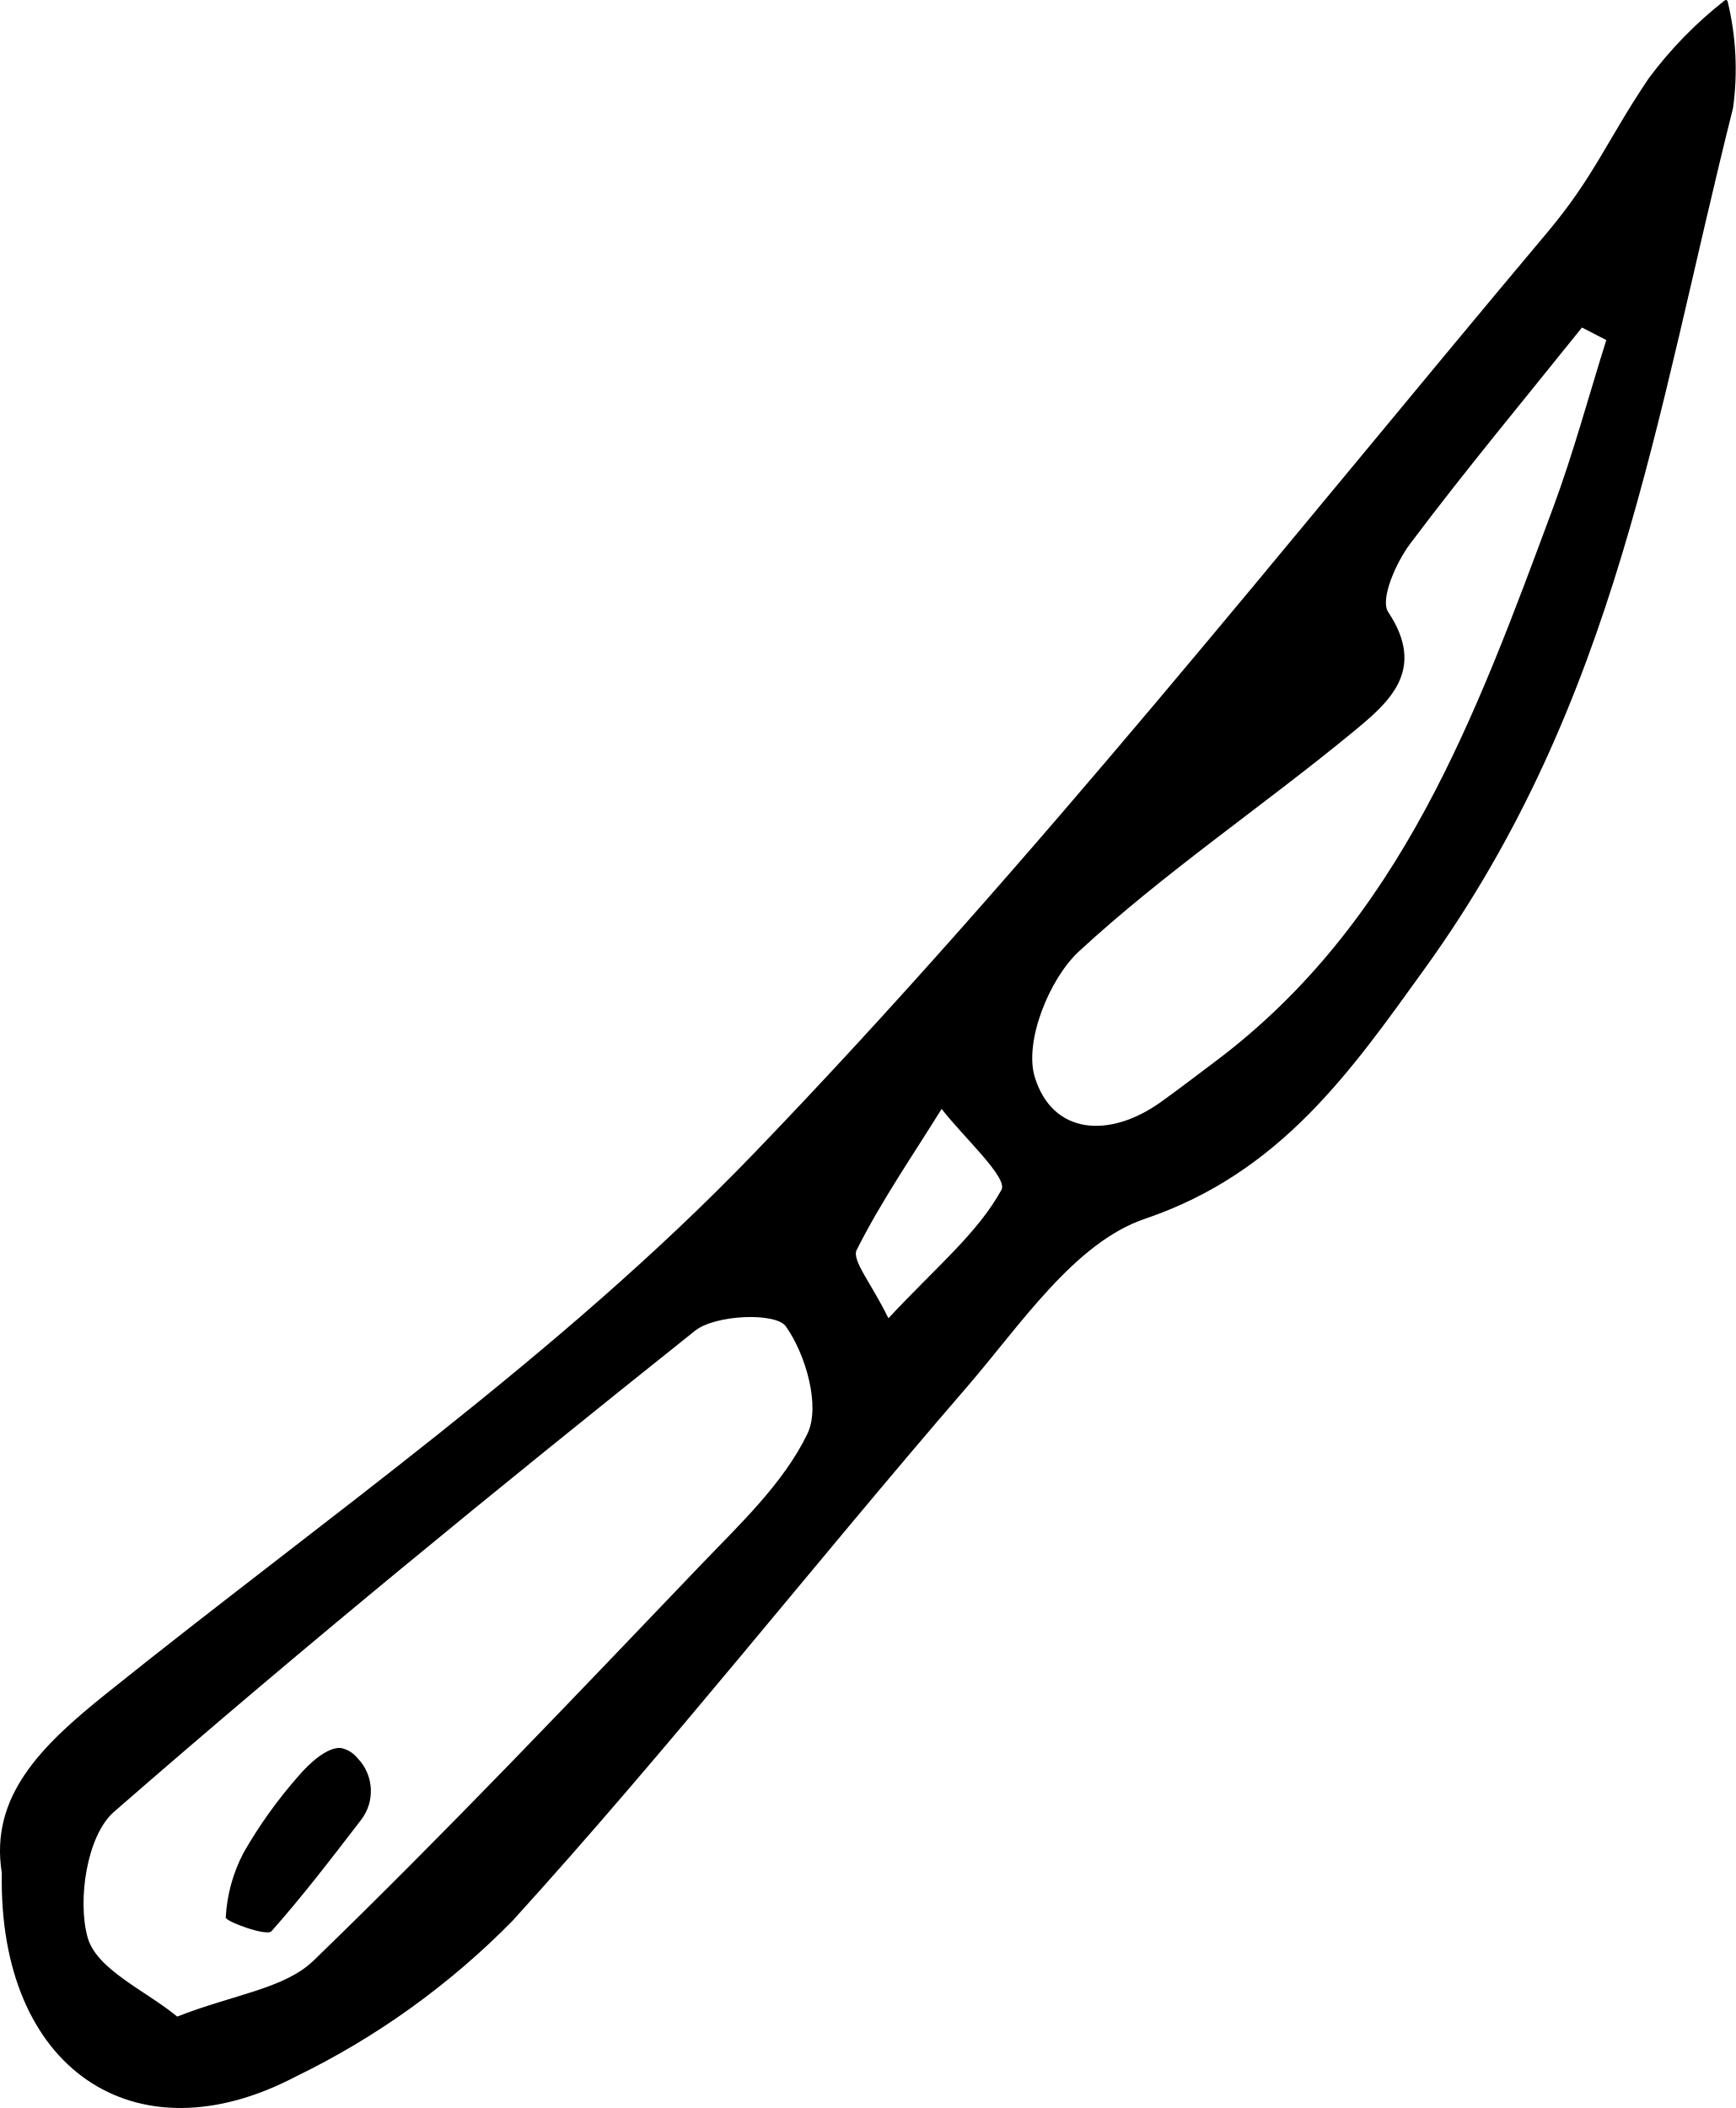
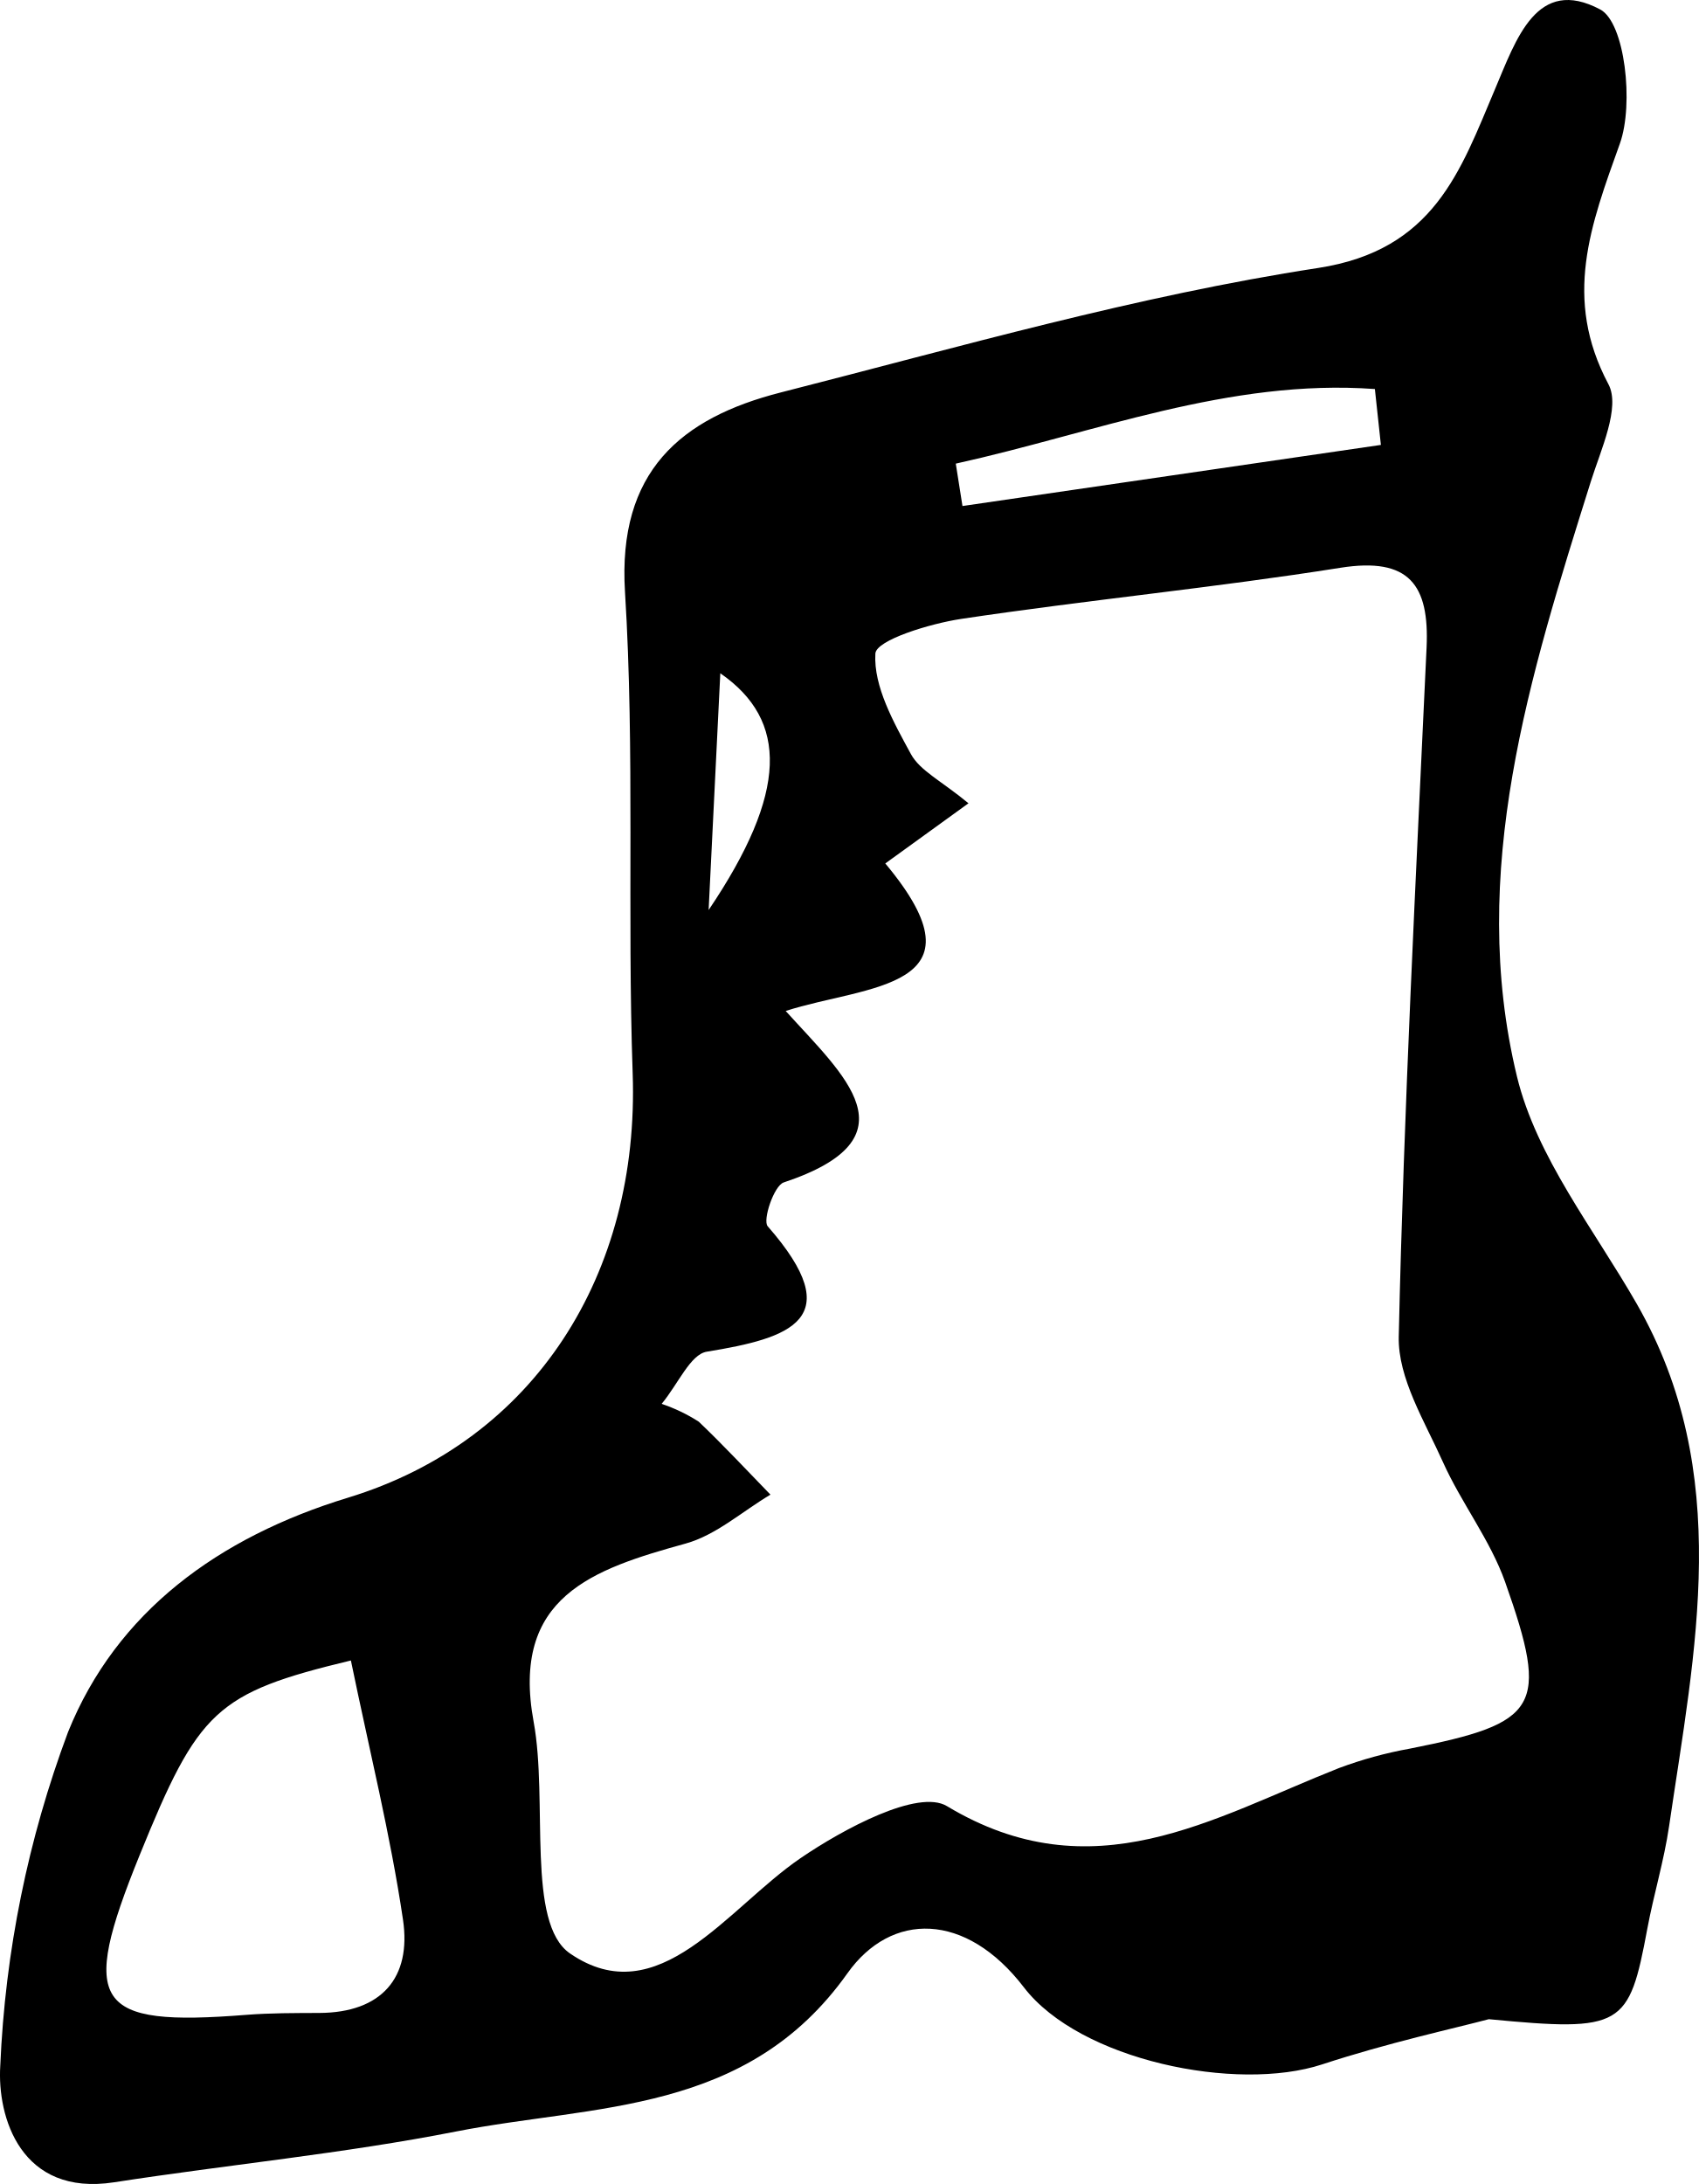
- <svg xmlns="http://www.w3.org/2000/svg" viewBox="0 0 89.985 109.271">
+ <svg xmlns="http://www.w3.org/2000/svg" viewBox="0 0 80.766 103.814">
  <g id="Réteg_2" data-name="Réteg 2">
    <g id="Group_1" data-name="Group 1">
-       <g id="kes_Kép" data-name="kes Kép">
-         <path d="M.094,97.088c-.639-3.981,2.062-6.604,5.376-9.265C16.838,78.696,28.984,70.266,39.035,59.837,53.608,44.715,66.687,28.144,80.221,12.039c2.426-2.887,3.118-4.822,5.254-7.984A21.159,21.159,0,0,1,89.418.017a.092.092,0,0,1,.14.046,14.8,14.8,0,0,1,.284,5.536c-4.036,16.066-5.97,30.713-15.965,44.588-3.836,5.325-7.488,10.609-14.518,12.989-3.656,1.238-6.448,5.497-9.24,8.729-7.921,9.167-15.414,18.713-23.558,27.672a40.637,40.637,0,0,1-11.234,8.067C6.984,112.023-.097,107.245.094,97.088Zm9.093,7.444c2.921-1.147,5.559-1.441,7.068-2.902,6.85-6.628,13.416-13.552,20.01-20.442,2.049-2.141,4.339-4.276,5.591-6.863.689-1.424-.081-4.116-1.121-5.575-.517-.725-3.647-.613-4.708.234C25.837,77.114,15.726,85.357,5.904,93.924,4.515,95.135,4,98.479,4.542,100.429,5.006,102.101,7.564,103.191,9.187,104.532ZM83.272,17.628l-1.262-.65c-2.985,3.724-6.042,7.394-8.906,11.208-.732.974-1.575,2.883-1.136,3.544,2.018,3.036-.006,4.713-1.855,6.235-4.675,3.846-9.736,7.252-14.172,11.344-1.556,1.435-2.857,4.699-2.298,6.521.919,2.994,3.866,3.204,6.538,1.294.943-.674,1.86-1.383,2.787-2.077,9.665-7.234,13.561-18.005,17.538-28.707C81.566,23.487,82.357,20.535,83.272,17.628ZM46.056,68.335c2.444-2.626,4.609-4.39,5.861-6.658.35-.635-1.994-2.755-3.102-4.195-1.501,2.419-3.129,4.774-4.403,7.308C44.142,65.326,45.171,66.513,46.056,68.335Z" />
-         <path d="M18.522,91.123a2.449,2.449,0,0,1,.19,3.222c-1.564,2.034-3.035,3.957-4.639,5.763-.247.278-2.385-.506-2.371-.715A8.17,8.17,0,0,1,12.628,96.035a24.268,24.268,0,0,1,2.847-3.976c.569-.664,1.476-1.495,2.182-1.452A1.467,1.467,0,0,1,18.522,91.123Z" />
+       <g id="csizma_Kép" data-name="csizma Kép">
+         <path d="M77.654,108.371c-1.599.426-4.813,1.126-7.922,2.148-4.07,1.338-11.519-.195-14.178-3.66-2.769-3.609-6.313-3.599-8.39-.671-4.775,6.732-11.986,6.221-18.605,7.521-5.368,1.055-10.839,1.576-16.253,2.414-4.443.687-5.568-3.106-5.415-5.54a51.536,51.536,0,0,1,3.222-15.863c2.301-5.706,7.144-9.257,13.306-11.138,8.92-2.722,13.866-10.672,13.535-20.171-.266-7.624.108-15.278-.365-22.884-.356-5.724,2.651-8.27,7.411-9.483,8.471-2.159,16.923-4.593,25.537-5.915,5.517-.847,6.762-4.609,8.409-8.496,1.012-2.387,1.989-5.394,5.004-3.792,1.176.625,1.607,4.496.935,6.372-1.392,3.883-2.719,7.354-.544,11.443.58,1.091-.362,3.108-.839,4.626-2.899,9.226-5.859,18.558-3.512,28.273C79.919,67.397,82.658,70.824,84.69,74.373c4.603,8.039,2.761,16.45,1.533,24.826-.24,1.64-.731,3.242-1.035,4.874C84.317,108.743,84.023,108.983,77.654,108.371ZM52.918,50.574l-3.955,2.86c5.012,5.994-.911,5.776-4.735,7.012,2.766,3.064,6.26,6.032-.094,8.151-.463.154-1.012,1.797-.761,2.083,3.877,4.431,1.08,5.315-2.896,5.962-.779.127-1.352,1.52-2.145,2.48a7.961,7.961,0,0,1,1.764.847c1.173,1.117,2.278,2.306,3.408,3.468-1.34.796-2.587,1.926-4.036,2.326-4.404,1.217-8.318,2.518-7.221,8.477.693,3.768-.366,9.569,1.729,11.007,4.2,2.883,7.468-2.146,10.955-4.529,2.038-1.392,5.592-3.299,6.961-2.476,6.93,4.168,12.626.565,18.642-1.81a19.494,19.494,0,0,1,3.366-.922c6.145-1.218,6.643-1.944,4.531-7.916-.708-2.002-2.085-3.757-2.961-5.712-.864-1.928-2.142-3.982-2.098-5.956.244-10.923.818-21.84,1.323-32.757.137-2.968-.817-4.31-4.095-3.79-5.986.95-12.029,1.531-18.024,2.43-1.487.223-4.048,1.007-4.085,1.65-.09,1.565.873,3.274,1.689,4.774C50.613,49.028,51.626,49.506,52.918,50.574ZM23.559,91.32c-6.422,1.544-7.248,2.365-10.049,9.269-2.876,7.09-2.162,8.147,5.069,7.576,1.155-.091,2.319-.086,3.478-.091,2.967-.013,4.385-1.679,3.979-4.429C25.44,99.612,24.448,95.638,23.559,91.32ZM72.523,33.539,72.237,30.883c-6.934-.503-13.329,2.092-19.923,3.546l.318,2.015Zm-31.958,22.109c3.779-5.601,3.785-9.019.555-11.254Z" transform="translate(-6.878 -12.39068)" />
      </g>
    </g>
  </g>
</svg>
